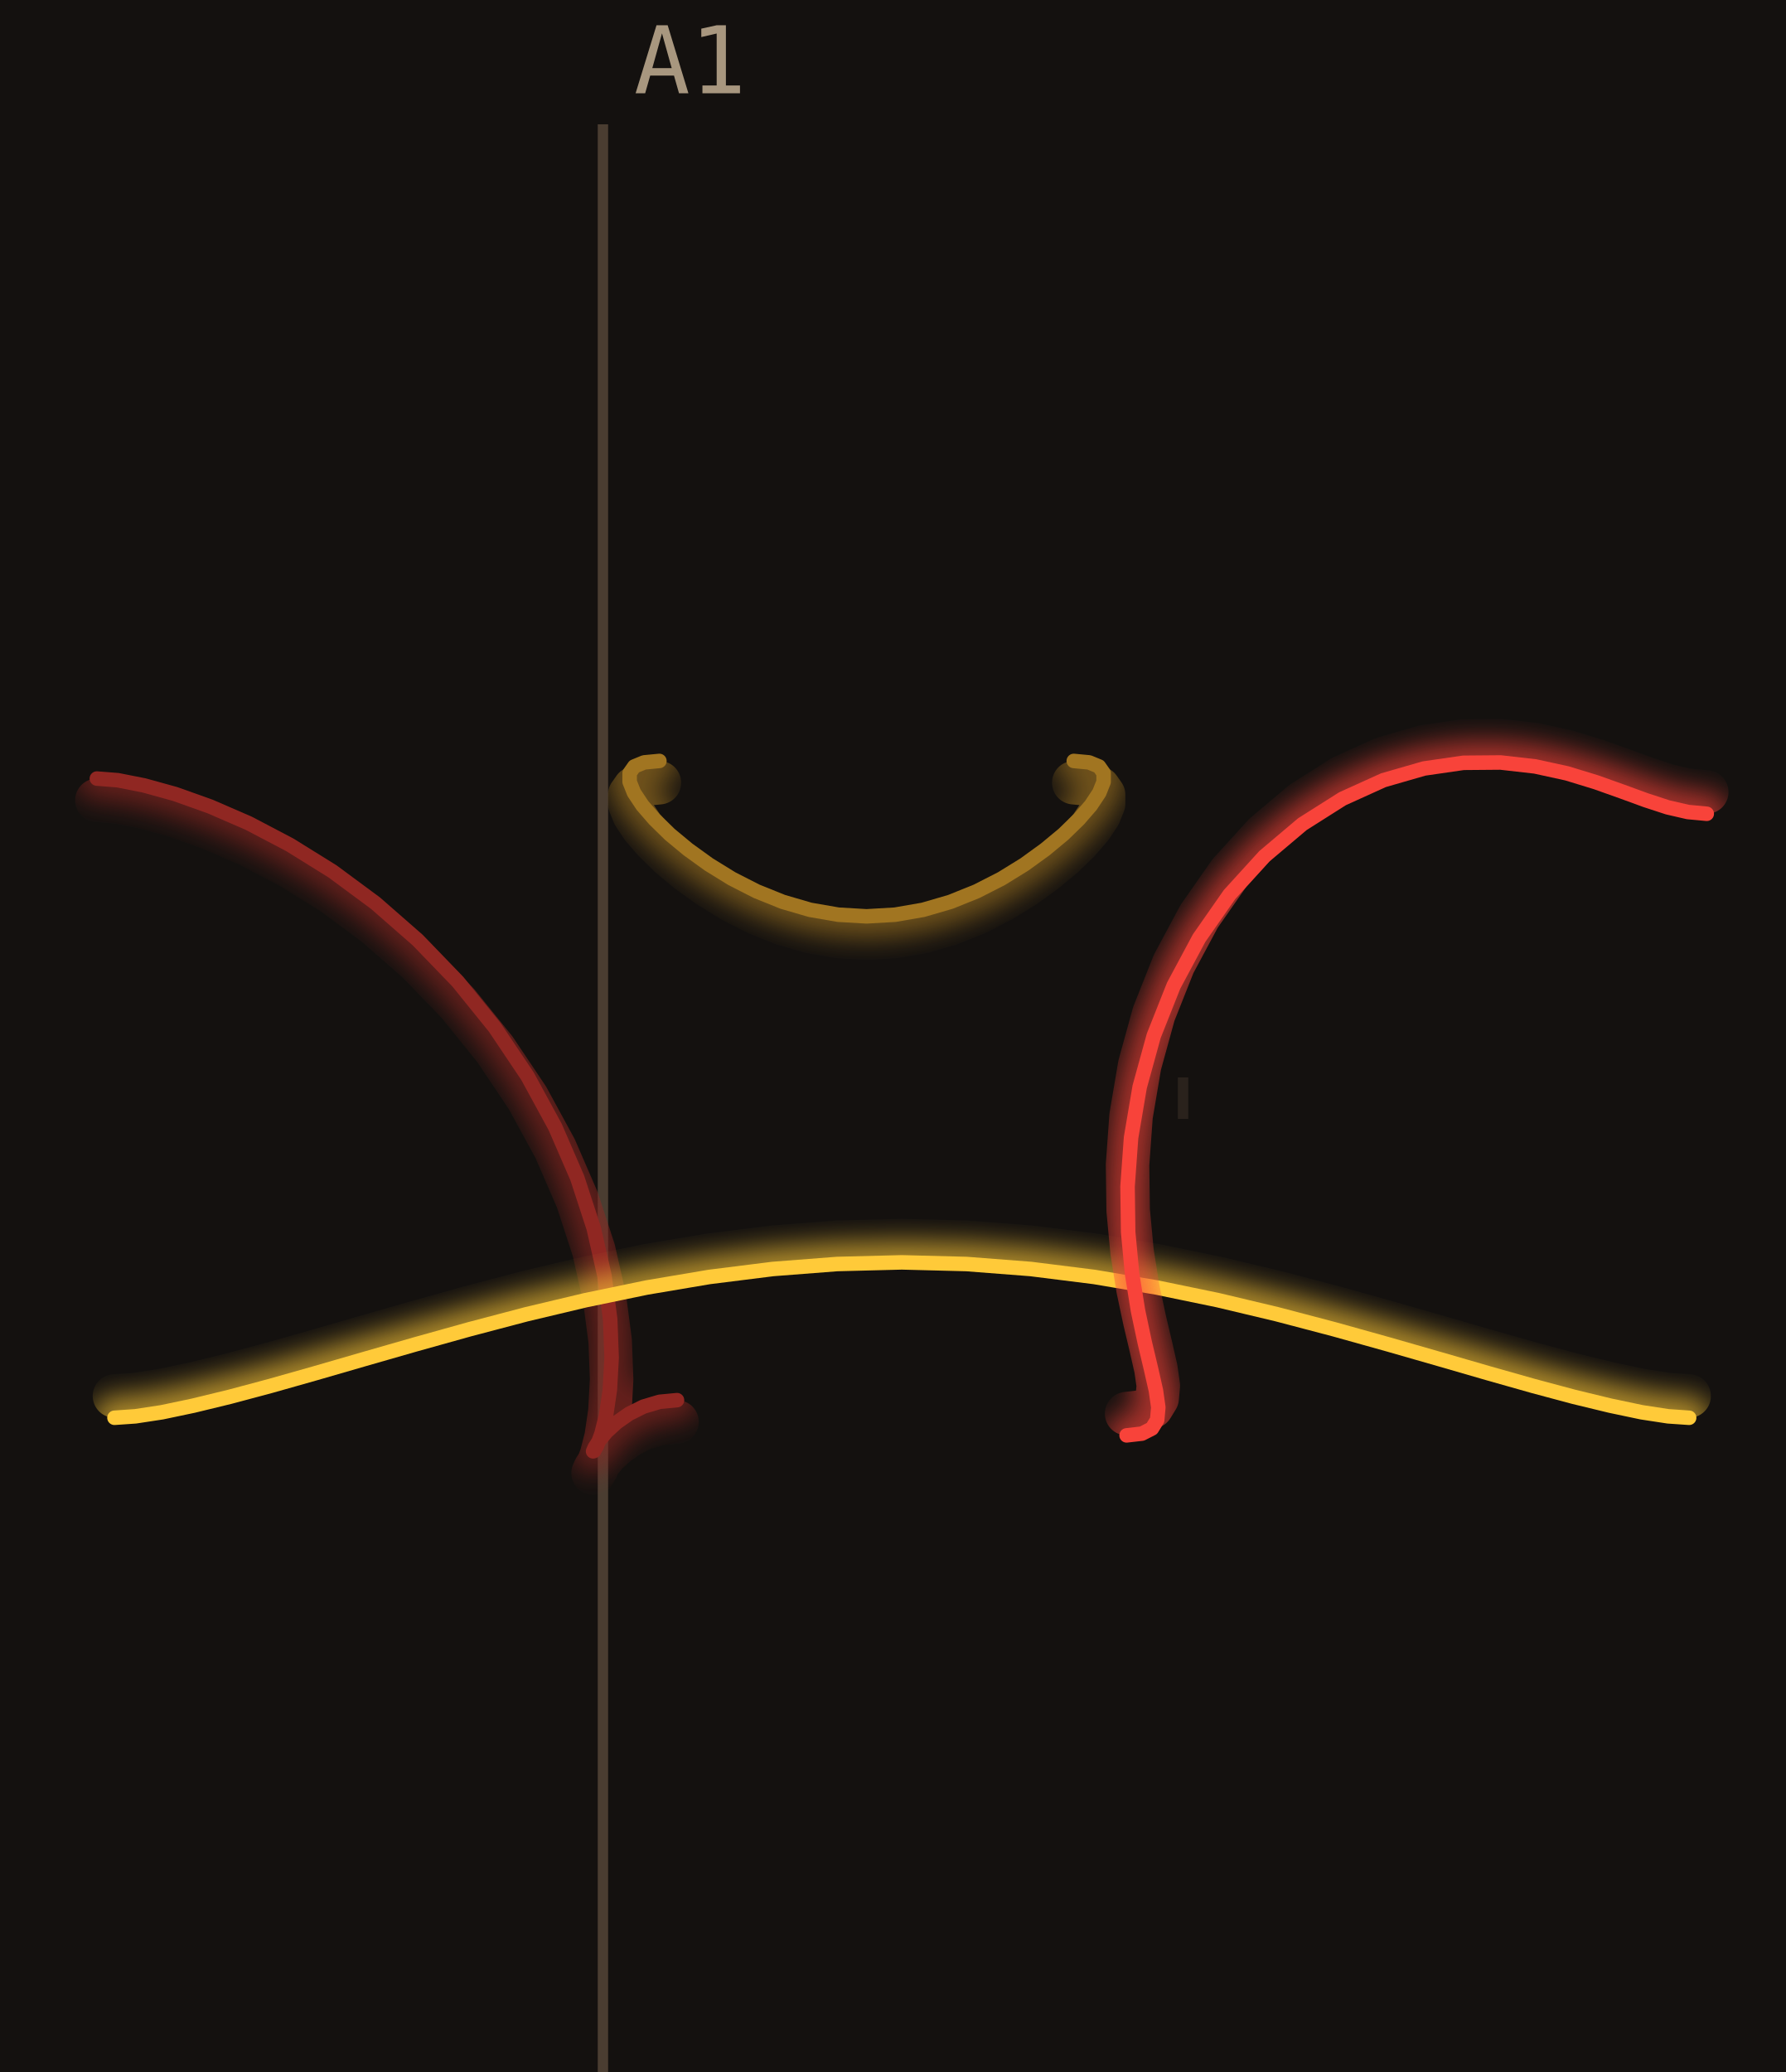
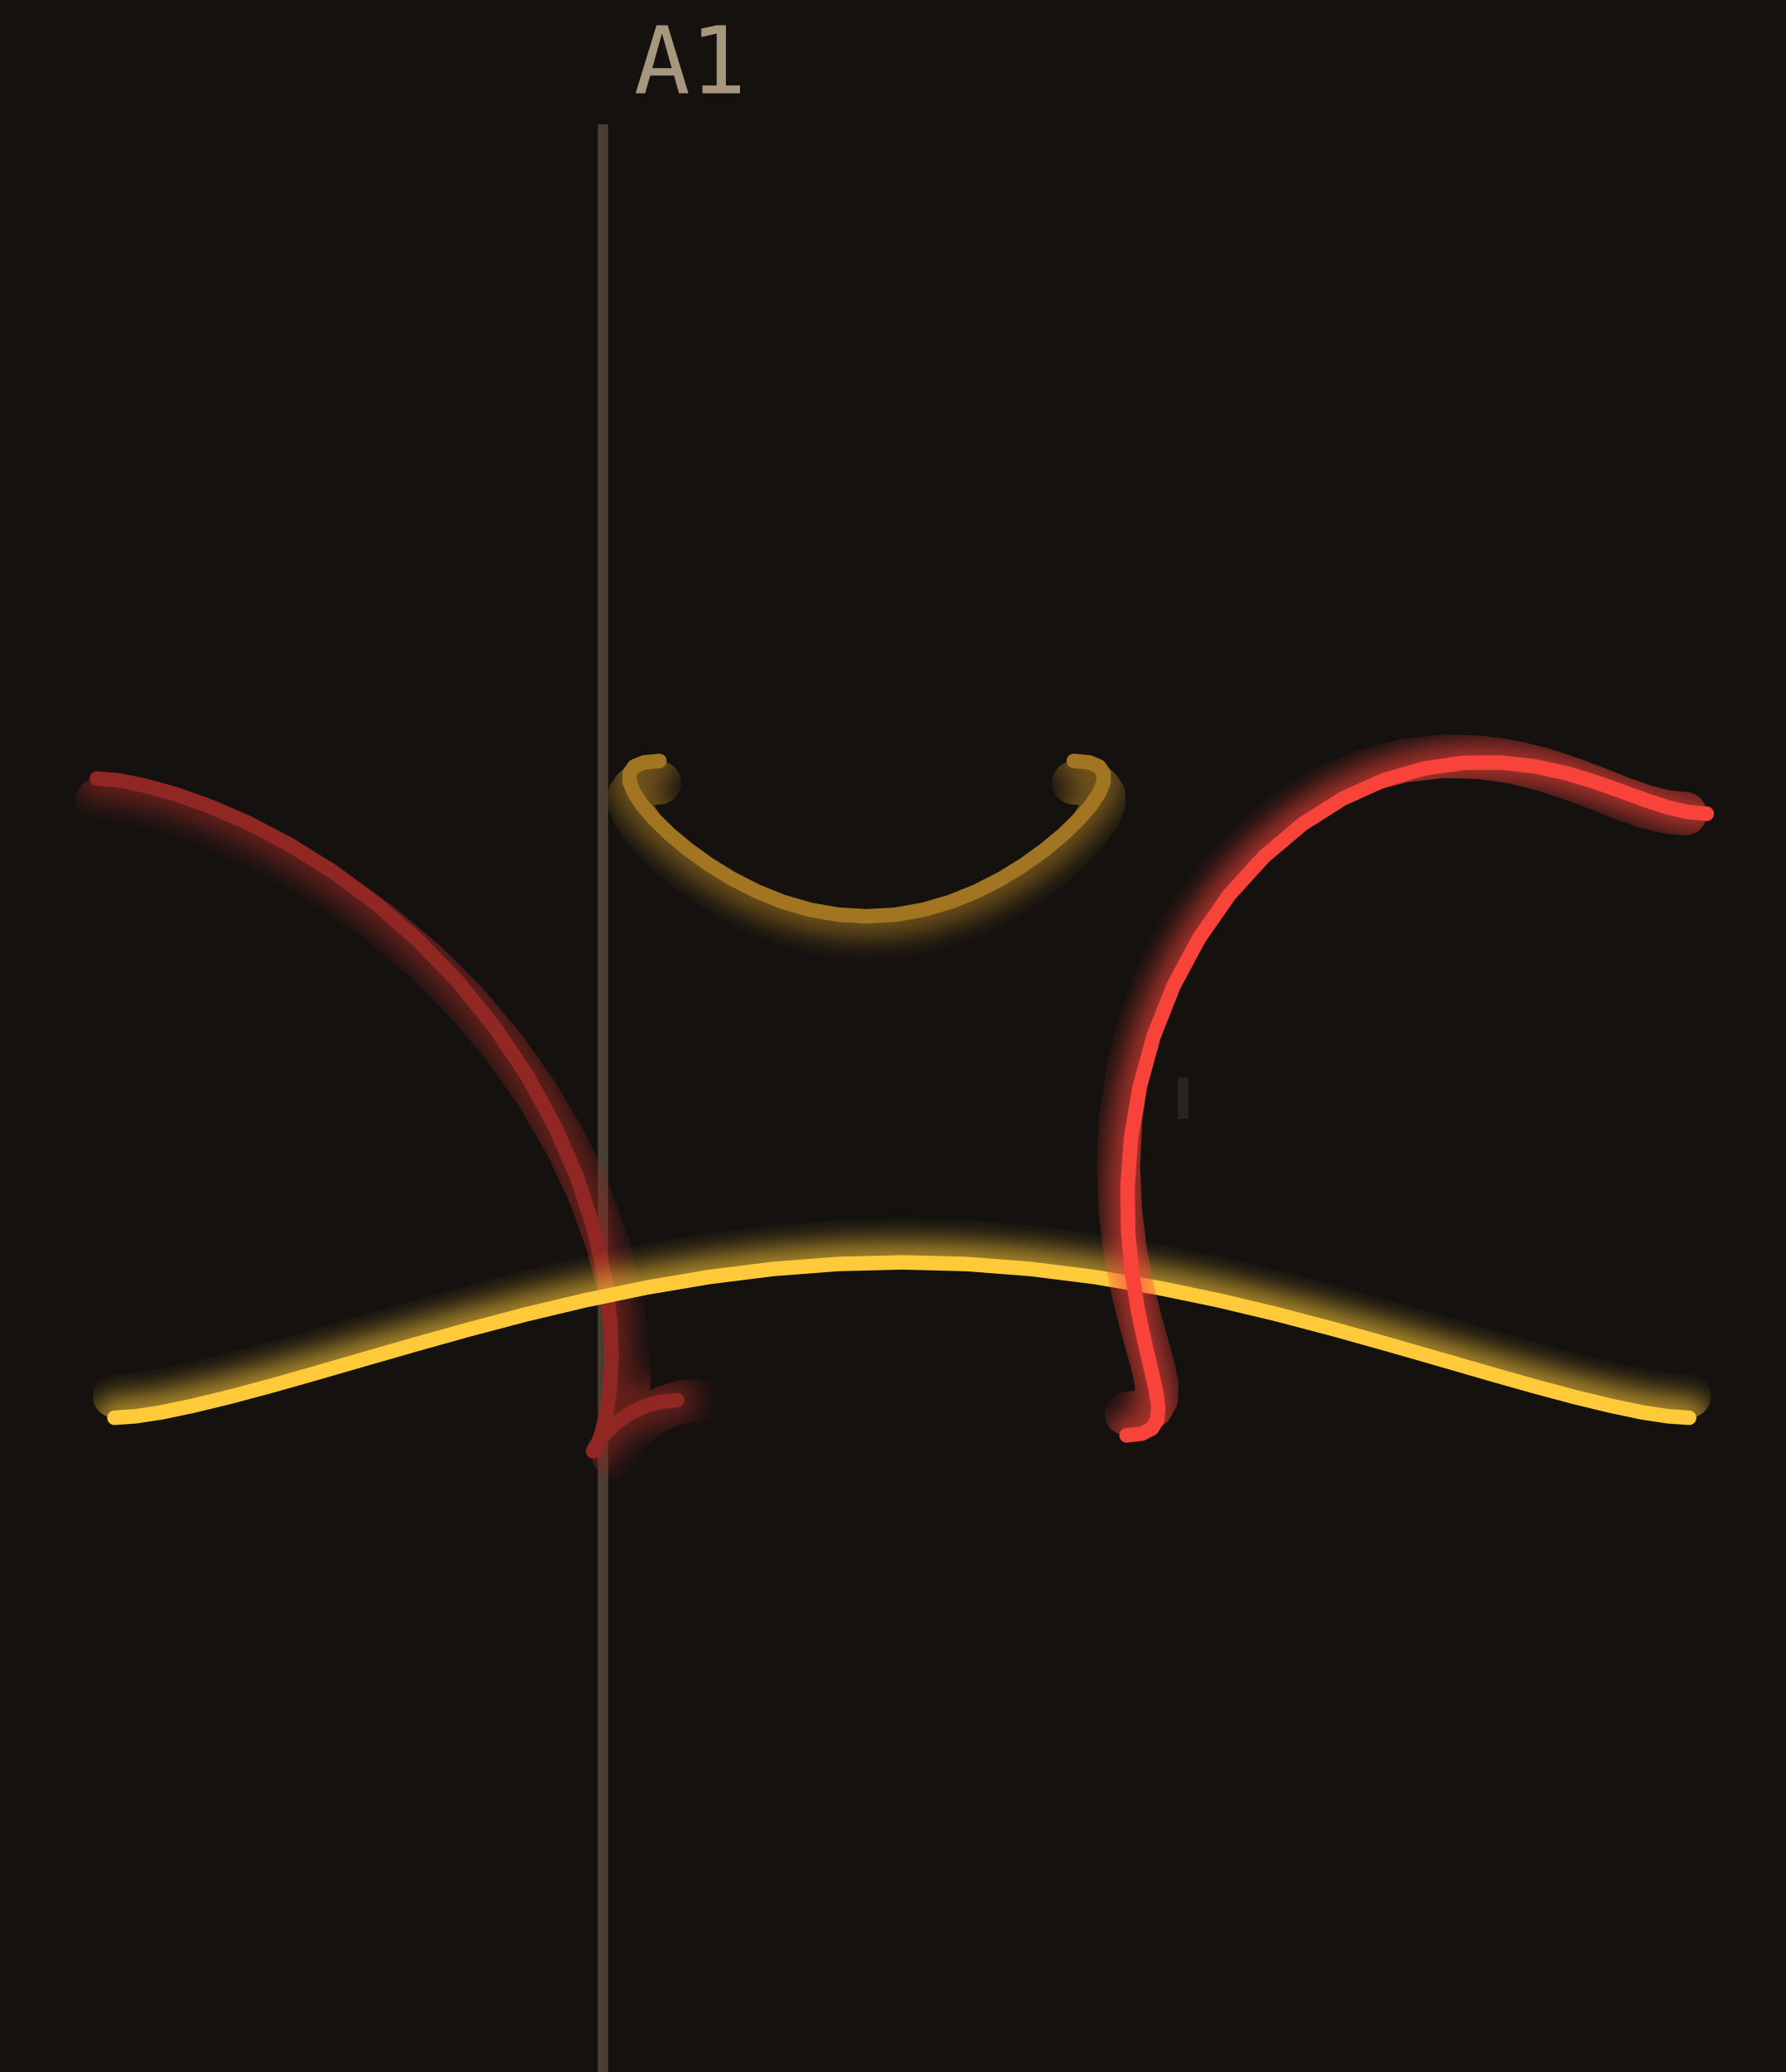
<svg xmlns="http://www.w3.org/2000/svg" viewBox="0 0 172.4 200" width="172.4" height="200" role="img">
  <rect width="172.4" height="200" fill="#14110f" />
  <path d="M58.2 12L58.2 200" stroke="#4a3d31" stroke-width="1" fill="none" />
  <path d="M114.2 104L114.2 108" stroke="#2a221c" stroke-width="1" fill="none" />
  <text x="61.2" y="9" fill="#a8977f" font-size="9" font-family="ui-monospace, Menlo, monospace">A1</text>
  <defs>
    <filter id="fade-wk01gphcvp" filterUnits="userSpaceOnUse" x="53.64" y="66.31" width="60.03" height="31.38">
      <feGaussianBlur stdDeviation="1.26" />
    </filter>
    <mask id="mask-wk01gphcvp" maskUnits="userSpaceOnUse" x="53.64" y="66.31" width="60.03" height="31.38">
      <path d="M103.65 73.45L105.13 73.59L106.08 73.98L106.53 74.62L106.53 75.47L106.11 76.52L105.3 77.74L104.13 79.09L102.65 80.53L100.89 81.99L98.89 83.44L96.67 84.81L94.28 86.03L91.75 87.05L89.11 87.82L86.4 88.29L83.65 88.45L80.91 88.29L78.2 87.82L75.56 87.05L73.03 86.03L70.64 84.81L68.42 83.44L66.41 81.99L64.65 80.53L63.18 79.09L62.01 77.74L61.2 76.52L60.78 75.47L60.78 74.62L61.23 73.98L62.18 73.59L63.65 73.45" fill="none" stroke="#fff" stroke-width="4.2" stroke-linecap="round" stroke-linejoin="round" filter="url(#fade-wk01gphcvp)" />
    </mask>
  </defs>
  <g mask="url(#mask-wk01gphcvp)" opacity="0.65">
    <path d="M103.65 75.55L105.13 75.69L106.08 76.08L106.53 76.72L106.53 77.57L106.11 78.62L105.3 79.84L104.13 81.19L102.65 82.63L100.89 84.09L98.89 85.54L96.67 86.91L94.28 88.13L91.75 89.15L89.11 89.92L86.4 90.39L83.65 90.55L80.91 90.39L78.2 89.92L75.56 89.15L73.03 88.13L70.64 86.91L68.42 85.54L66.41 84.09L64.65 82.63L63.18 81.19L62.01 79.84L61.2 78.62L60.78 77.57L60.78 76.72L61.23 76.08L62.18 75.69L63.65 75.55" fill="none" stroke="#a17521" stroke-width="4.2" stroke-linecap="round" stroke-linejoin="round" />
  </g>
  <path d="M103.65 73.45L105.13 73.59L106.08 73.98L106.53 74.62L106.53 75.47L106.11 76.52L105.3 77.74L104.13 79.09L102.65 80.53L100.89 81.99L98.89 83.44L96.67 84.81L94.28 86.03L91.75 87.05L89.11 87.82L86.4 88.29L83.65 88.45L80.91 88.29L78.2 87.82L75.56 87.05L73.03 86.03L70.64 84.81L68.42 83.44L66.41 81.99L64.65 80.53L63.18 79.09L62.01 77.74L61.2 76.52L60.78 75.47L60.78 74.62L61.23 73.98L62.18 73.59L63.65 73.45" fill="none" stroke="#a17521" stroke-width="1.4" stroke-linecap="round" stroke-linejoin="round" />
  <defs>
-     <filter id="fade-wk11sex8hu" filterUnits="userSpaceOnUse" x="2.21" y="68.01" width="70.28" height="81.32">
+     <filter id="fade-wk1w19631" filterUnits="userSpaceOnUse" x="2.21" y="68.01" width="72.38" height="79.82">
      <feGaussianBlur stdDeviation="1.26" />
    </filter>
-     <mask id="mask-wk11sex8hu" maskUnits="userSpaceOnUse" x="2.21" y="68.01" width="70.28" height="81.32">
-       <path d="M9.35 75.15L11.37 75.31L13.9 75.81L16.9 76.64L20.29 77.85L24.02 79.47L27.98 81.55L32.1 84.11L36.25 87.18L40.32 90.74L44.19 94.75L47.76 99.17L50.92 103.88L53.59 108.78L55.73 113.72L57.31 118.56L58.35 123.15L58.9 127.35L59.04 131.05L58.87 134.15L58.51 136.6L58.06 138.38L57.64 139.52L57.34 140.06L57.25 140.09L57.41 139.72L57.84 139.05L58.55 138.2L59.53 137.3L60.73 136.46L62.12 135.77L63.67 135.31L65.35 135.15" fill="none" stroke="#fff" stroke-width="4.2" stroke-linecap="round" stroke-linejoin="round" filter="url(#fade-wk11sex8hu)" />
+     <mask id="mask-wk1w19631" maskUnits="userSpaceOnUse" x="2.21" y="68.01" width="72.38" height="79.82">
+       <path d="M9.35 75.15L11.37 75.31L13.9 75.81L16.9 76.64L20.29 77.85L24.02 79.47L27.98 81.55L32.1 84.11L36.25 87.18L40.32 90.74L44.19 94.75L47.76 99.17L50.92 103.88L53.59 108.78L55.73 113.72L57.31 118.56L58.35 123.15L58.9 127.35L59.04 131.05L58.87 134.15L58.51 136.6L58.06 138.38L57.64 139.52L57.34 140.06L57.25 140.09L57.41 139.72L57.84 139.05L58.55 138.2L59.53 137.3L60.73 136.46L62.12 135.77L63.67 135.31L65.35 135.15" fill="none" stroke="#fff" stroke-width="4.2" stroke-linecap="round" stroke-linejoin="round" filter="url(#fade-wk1w19631)" />
    </mask>
  </defs>
-   <g mask="url(#mask-wk11sex8hu)" opacity="0.65">
-     <path d="M9.35 77.25L11.37 77.41L13.9 77.91L16.9 78.74L20.29 79.95L24.02 81.57L27.98 83.65L32.1 86.21L36.25 89.28L40.32 92.84L44.19 96.85L47.76 101.27L50.92 105.98L53.59 110.88L55.73 115.82L57.31 120.66L58.35 125.25L58.9 129.45L59.04 133.15L58.87 136.25L58.51 138.7L58.06 140.48L57.64 141.62L57.34 142.16L57.25 142.19L57.41 141.82L57.84 141.15L58.55 140.3L59.53 139.4L60.73 138.56L62.12 137.87L63.67 137.41L65.35 137.25" fill="none" stroke="#902722" stroke-width="4.2" stroke-linecap="round" stroke-linejoin="round" />
+   <g mask="url(#mask-wk1w19631)" opacity="0.65">
+     <path d="M9.36 77.25L11.39 77.41L13.95 77.9L16.98 78.74L20.44 79.94L24.24 81.56L28.29 83.63L32.51 86.17L36.76 89.21L40.95 92.74L44.95 96.71L48.64 101.07L51.92 105.72L54.72 110.55L56.98 115.4L58.68 120.15L59.84 124.64L60.49 128.73L60.73 132.3L60.64 135.28L60.35 137.6L59.96 139.26L59.6 140.27L59.34 140.69L59.28 140.61L59.47 140.13L59.92 139.36L60.64 138.43L61.62 137.45L62.82 136.55L64.22 135.82L65.77 135.34L67.45 135.16" fill="none" stroke="#902722" stroke-width="4.2" stroke-linecap="round" stroke-linejoin="round" />
  </g>
  <path d="M9.35 75.15L11.37 75.31L13.9 75.81L16.9 76.64L20.29 77.85L24.02 79.47L27.98 81.55L32.1 84.11L36.25 87.18L40.32 90.74L44.19 94.75L47.76 99.17L50.92 103.88L53.59 108.78L55.73 113.72L57.31 118.56L58.35 123.15L58.9 127.35L59.04 131.05L58.87 134.15L58.51 136.6L58.06 138.38L57.64 139.52L57.34 140.06L57.25 140.09L57.41 139.72L57.84 139.05L58.55 138.2L59.53 137.3L60.73 136.46L62.12 135.77L63.67 135.31L65.35 135.15" fill="none" stroke="#902722" stroke-width="1.4" stroke-linecap="round" stroke-linejoin="round" />
  <defs>
    <filter id="fade-wk2bwbbr3" filterUnits="userSpaceOnUse" x="3.91" y="112.61" width="166.28" height="31.38">
      <feGaussianBlur stdDeviation="1.26" />
    </filter>
    <mask id="mask-wk2bwbbr3" maskUnits="userSpaceOnUse" x="3.91" y="112.61" width="166.28" height="31.38">
      <path d="M11.05 136.85L13.07 136.71L15.63 136.32L18.67 135.68L22.17 134.83L26.1 133.78L30.41 132.56L35.07 131.21L40.05 129.78L45.31 128.31L50.81 126.86L56.53 125.5L62.42 124.28L68.46 123.26L74.6 122.49L80.8 122.01L87.05 121.85L93.29 122.01L99.5 122.49L105.64 123.26L111.67 124.28L117.57 125.5L123.28 126.86L128.79 128.31L134.05 129.78L139.03 131.21L143.69 132.56L148 133.78L151.92 134.83L155.43 135.68L158.47 136.32L161.02 136.71L163.05 136.85" fill="none" stroke="#fff" stroke-width="4.2" stroke-linecap="round" stroke-linejoin="round" filter="url(#fade-wk2bwbbr3)" />
    </mask>
  </defs>
  <g mask="url(#mask-wk2bwbbr3)" opacity="0.65">
    <path d="M11.05 134.75L13.07 134.61L15.63 134.22L18.67 133.58L22.17 132.73L26.1 131.68L30.41 130.46L35.07 129.11L40.05 127.68L45.31 126.21L50.81 124.76L56.53 123.4L62.42 122.18L68.46 121.16L74.6 120.39L80.8 119.91L87.05 119.75L93.29 119.91L99.5 120.39L105.64 121.16L111.67 122.18L117.57 123.4L123.28 124.76L128.79 126.21L134.05 127.68L139.03 129.11L143.69 130.46L148 131.68L151.92 132.73L155.43 133.58L158.47 134.22L161.02 134.61L163.05 134.75" fill="none" stroke="#ffca39" stroke-width="4.2" stroke-linecap="round" stroke-linejoin="round" />
  </g>
  <path d="M11.05 136.85L13.07 136.71L15.63 136.32L18.67 135.68L22.17 134.83L26.1 133.78L30.41 132.56L35.07 131.21L40.05 129.78L45.31 128.31L50.81 126.86L56.53 125.5L62.42 124.28L68.46 123.26L74.6 122.49L80.8 122.01L87.05 121.85L93.29 122.01L99.5 122.49L105.64 123.26L111.67 124.28L117.57 125.5L123.28 126.86L128.79 128.31L134.05 129.78L139.03 131.21L143.69 132.56L148 133.78L151.92 134.83L155.43 135.68L158.47 136.32L161.02 136.71L163.05 136.85" fill="none" stroke="#ffca39" stroke-width="1.4" stroke-linecap="round" stroke-linejoin="round" />
  <defs>
-     <filter id="fade-wk31hhnqka" filterUnits="userSpaceOnUse" x="101.61" y="64.36" width="70.28" height="81.32">
+     <filter id="fade-wk3uo4u6k" filterUnits="userSpaceOnUse" x="100.82" y="65.86" width="71.07" height="79.82">
      <feGaussianBlur stdDeviation="1.26" />
    </filter>
-     <mask id="mask-wk31hhnqka" maskUnits="userSpaceOnUse" x="101.61" y="64.36" width="70.28" height="81.32">
-       <path d="M108.75 138.55L110.23 138.38L111.19 137.89L111.7 137.06L111.81 135.85L111.58 134.23L111.11 132.15L110.5 129.58L109.85 126.52L109.28 122.96L108.9 118.94L108.84 114.53L109.18 109.82L110.01 104.92L111.37 99.98L113.29 95.14L115.75 90.55L118.69 86.34L122.05 82.65L125.72 79.55L129.59 77.1L133.54 75.31L137.46 74.18L141.26 73.63L144.85 73.6L148.19 73.98L151.26 74.65L154.04 75.5L156.57 76.4L158.87 77.24L160.98 77.93L162.93 78.38L164.75 78.55" fill="none" stroke="#fff" stroke-width="4.2" stroke-linecap="round" stroke-linejoin="round" filter="url(#fade-wk31hhnqka)" />
+     <mask id="mask-wk3uo4u6k" maskUnits="userSpaceOnUse" x="100.82" y="65.86" width="71.07" height="79.82">
+       <path d="M108.75 138.55L110.23 138.38L111.19 137.89L111.7 137.06L111.81 135.85L111.58 134.23L111.11 132.15L110.5 129.58L109.85 126.52L109.28 122.96L108.9 118.94L108.84 114.53L109.18 109.82L110.01 104.92L111.37 99.98L113.29 95.14L115.75 90.55L118.69 86.34L122.05 82.65L125.72 79.55L129.59 77.1L133.54 75.31L137.46 74.18L141.26 73.63L144.85 73.6L148.19 73.98L151.26 74.65L154.04 75.5L156.57 76.4L158.87 77.24L160.98 77.93L162.93 78.38L164.75 78.55" fill="none" stroke="#fff" stroke-width="4.2" stroke-linecap="round" stroke-linejoin="round" filter="url(#fade-wk3uo4u6k)" />
    </mask>
  </defs>
-   <g mask="url(#mask-wk31hhnqka)" opacity="0.65">
-     <path d="M108.75 136.45L110.23 136.28L111.19 135.79L111.7 134.96L111.81 133.75L111.58 132.13L111.11 130.05L110.5 127.48L109.85 124.42L109.28 120.86L108.9 116.84L108.84 112.43L109.18 107.72L110.01 102.82L111.37 97.88L113.29 93.04L115.75 88.45L118.69 84.24L122.05 80.55L125.72 77.45L129.59 75L133.54 73.21L137.46 72.08L141.26 71.53L144.85 71.5L148.19 71.88L151.26 72.55L154.04 73.4L156.57 74.3L158.87 75.14L160.98 75.83L162.93 76.28L164.75 76.45" fill="none" stroke="#f8433a" stroke-width="4.2" stroke-linecap="round" stroke-linejoin="round" />
+   <g mask="url(#mask-wk3uo4u6k)" opacity="0.65">
+     <path d="M108.74 136.45L110.21 136.28L111.15 135.79L111.61 134.96L111.66 133.76L111.36 132.14L110.8 130.07L110.09 127.52L109.33 124.48L108.65 120.96L108.15 116.98L107.96 112.62L108.17 107.97L108.88 103.15L110.12 98.29L111.92 93.55L114.26 89.06L117.1 84.97L120.37 81.39L123.95 78.42L127.75 76.09L131.63 74.44L135.5 73.43L139.25 73L142.81 73.09L146.13 73.57L149.18 74.34L151.96 75.27L154.48 76.24L156.77 77.15L158.88 77.88L160.83 78.36L162.65 78.54" fill="none" stroke="#f8433a" stroke-width="4.2" stroke-linecap="round" stroke-linejoin="round" />
  </g>
  <path d="M108.75 138.55L110.23 138.38L111.19 137.89L111.7 137.06L111.81 135.85L111.58 134.23L111.11 132.15L110.5 129.58L109.85 126.52L109.28 122.96L108.9 118.94L108.84 114.53L109.18 109.82L110.01 104.92L111.37 99.98L113.29 95.14L115.75 90.55L118.69 86.34L122.05 82.65L125.72 79.55L129.59 77.1L133.54 75.31L137.46 74.18L141.26 73.63L144.85 73.6L148.19 73.98L151.26 74.65L154.04 75.5L156.57 76.4L158.87 77.24L160.98 77.93L162.93 78.38L164.75 78.55" fill="none" stroke="#f8433a" stroke-width="1.4" stroke-linecap="round" stroke-linejoin="round" />
</svg>
